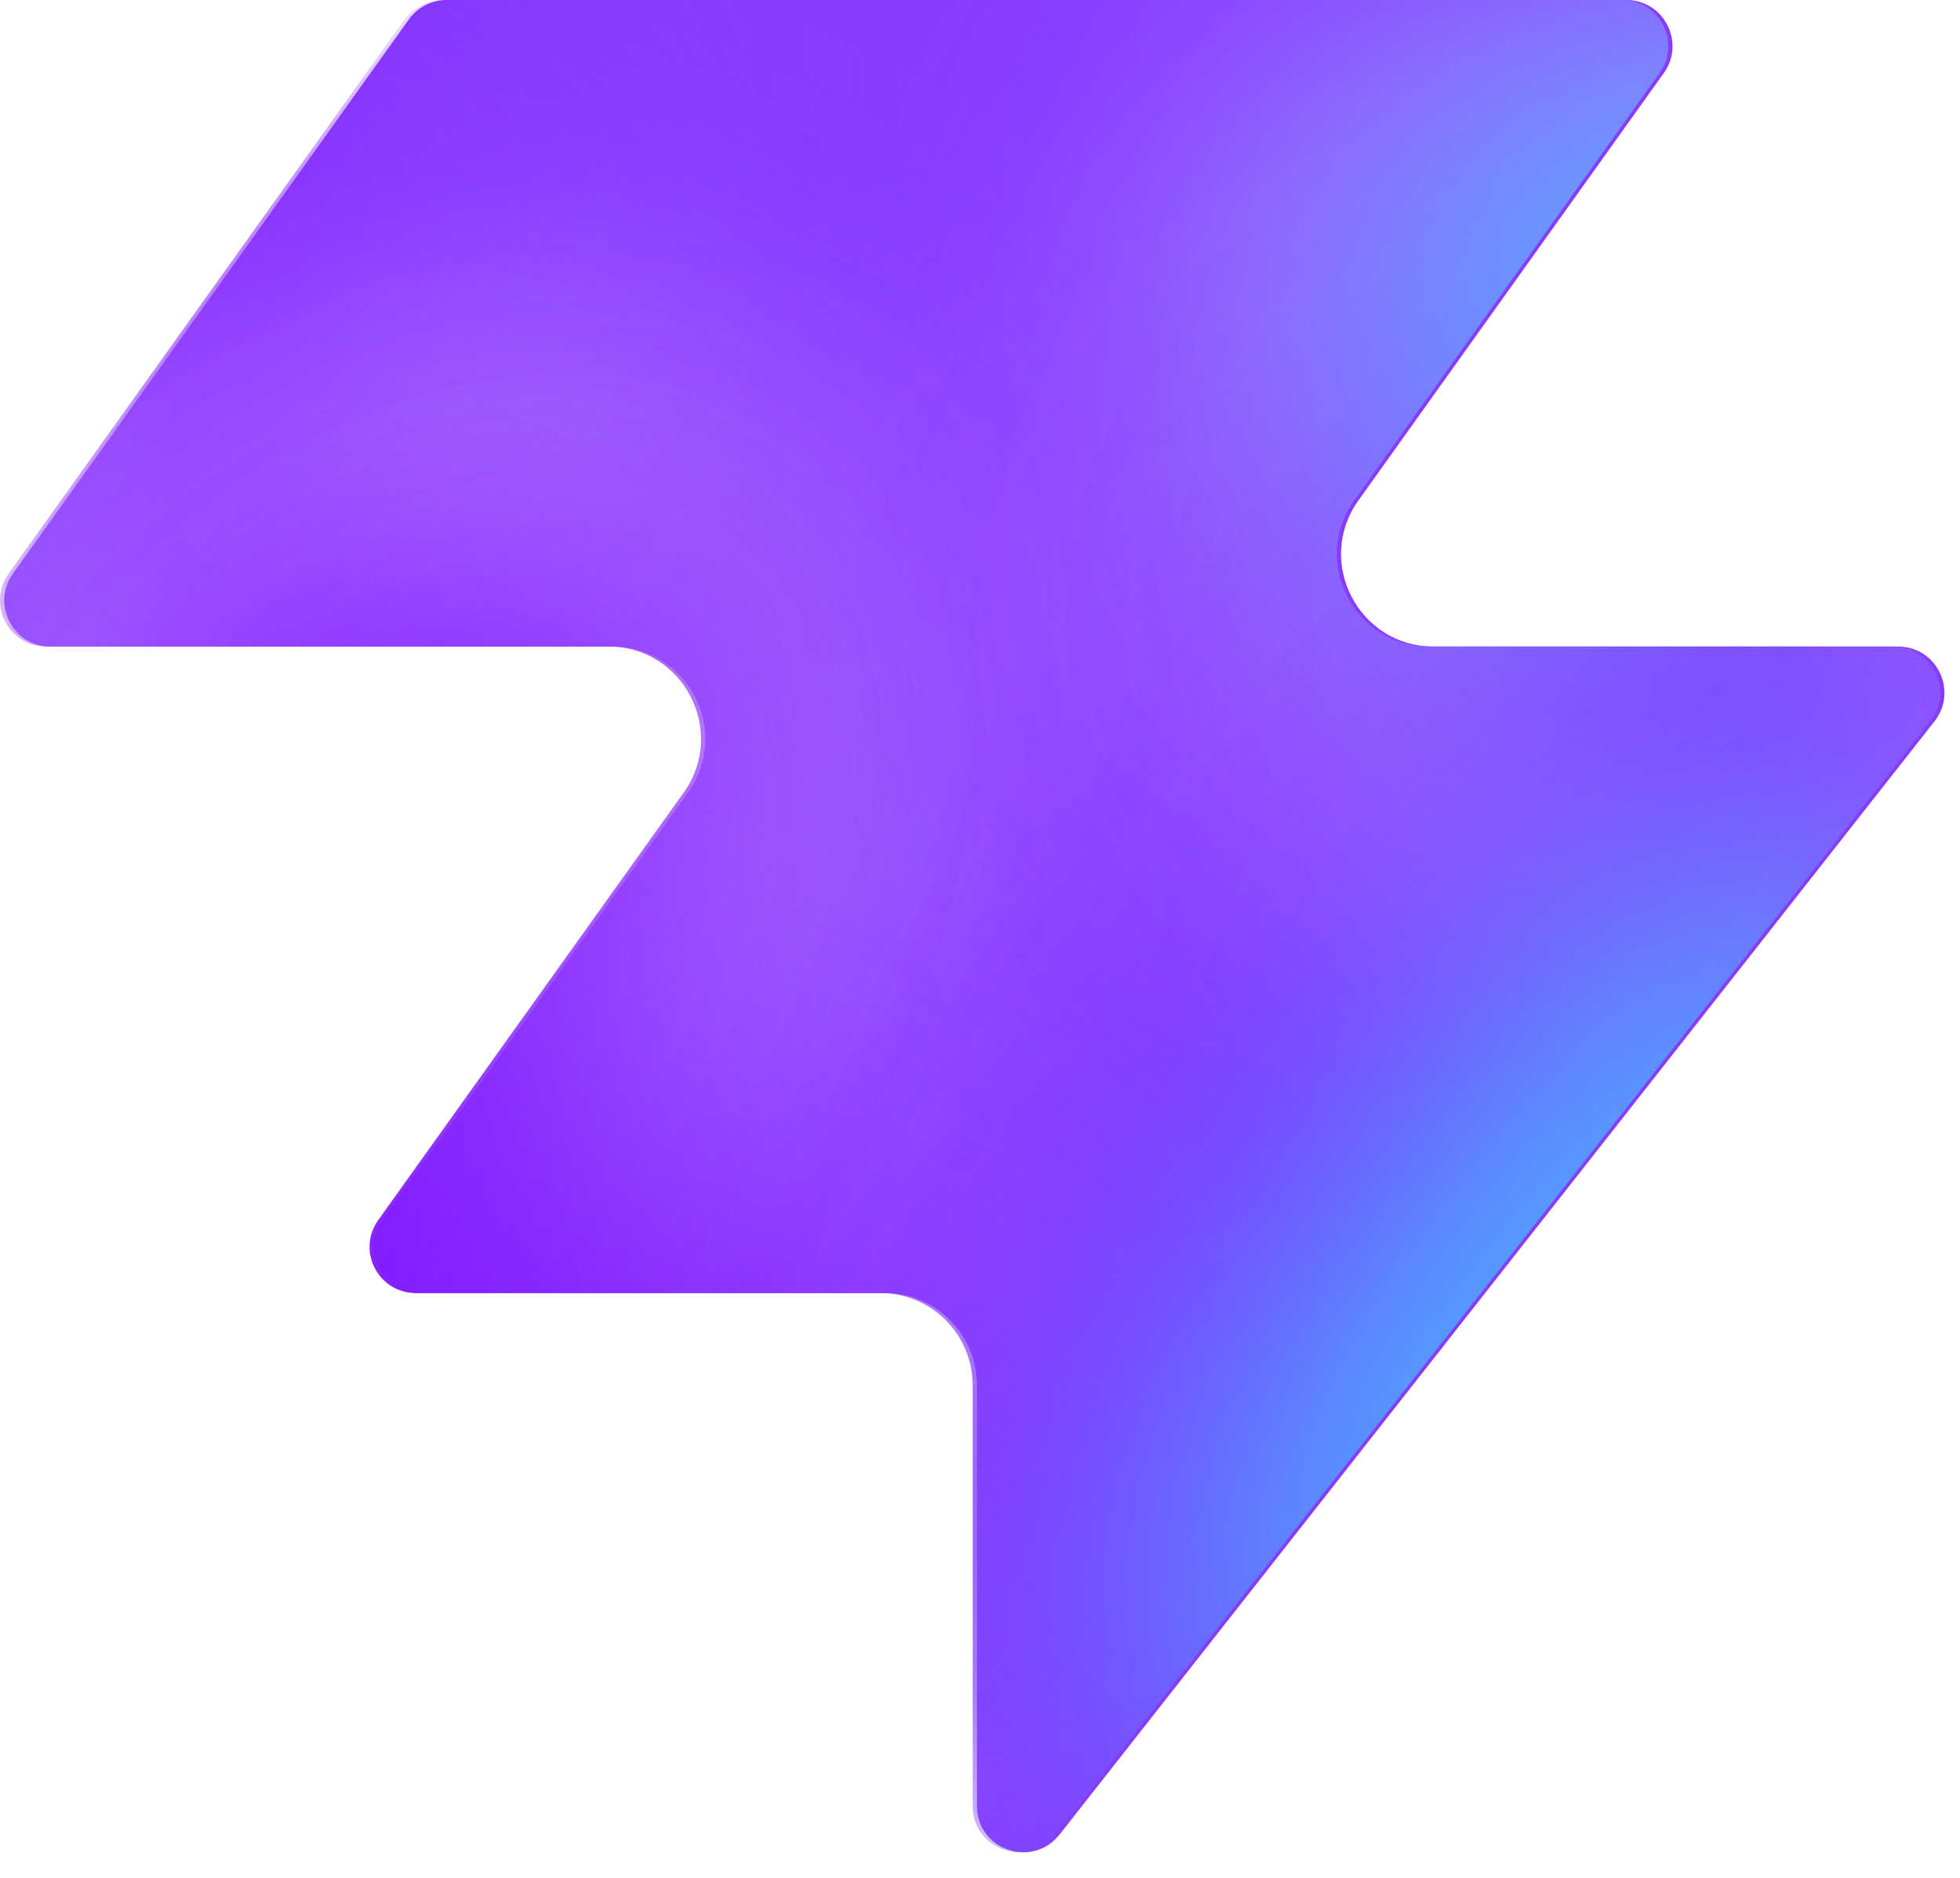
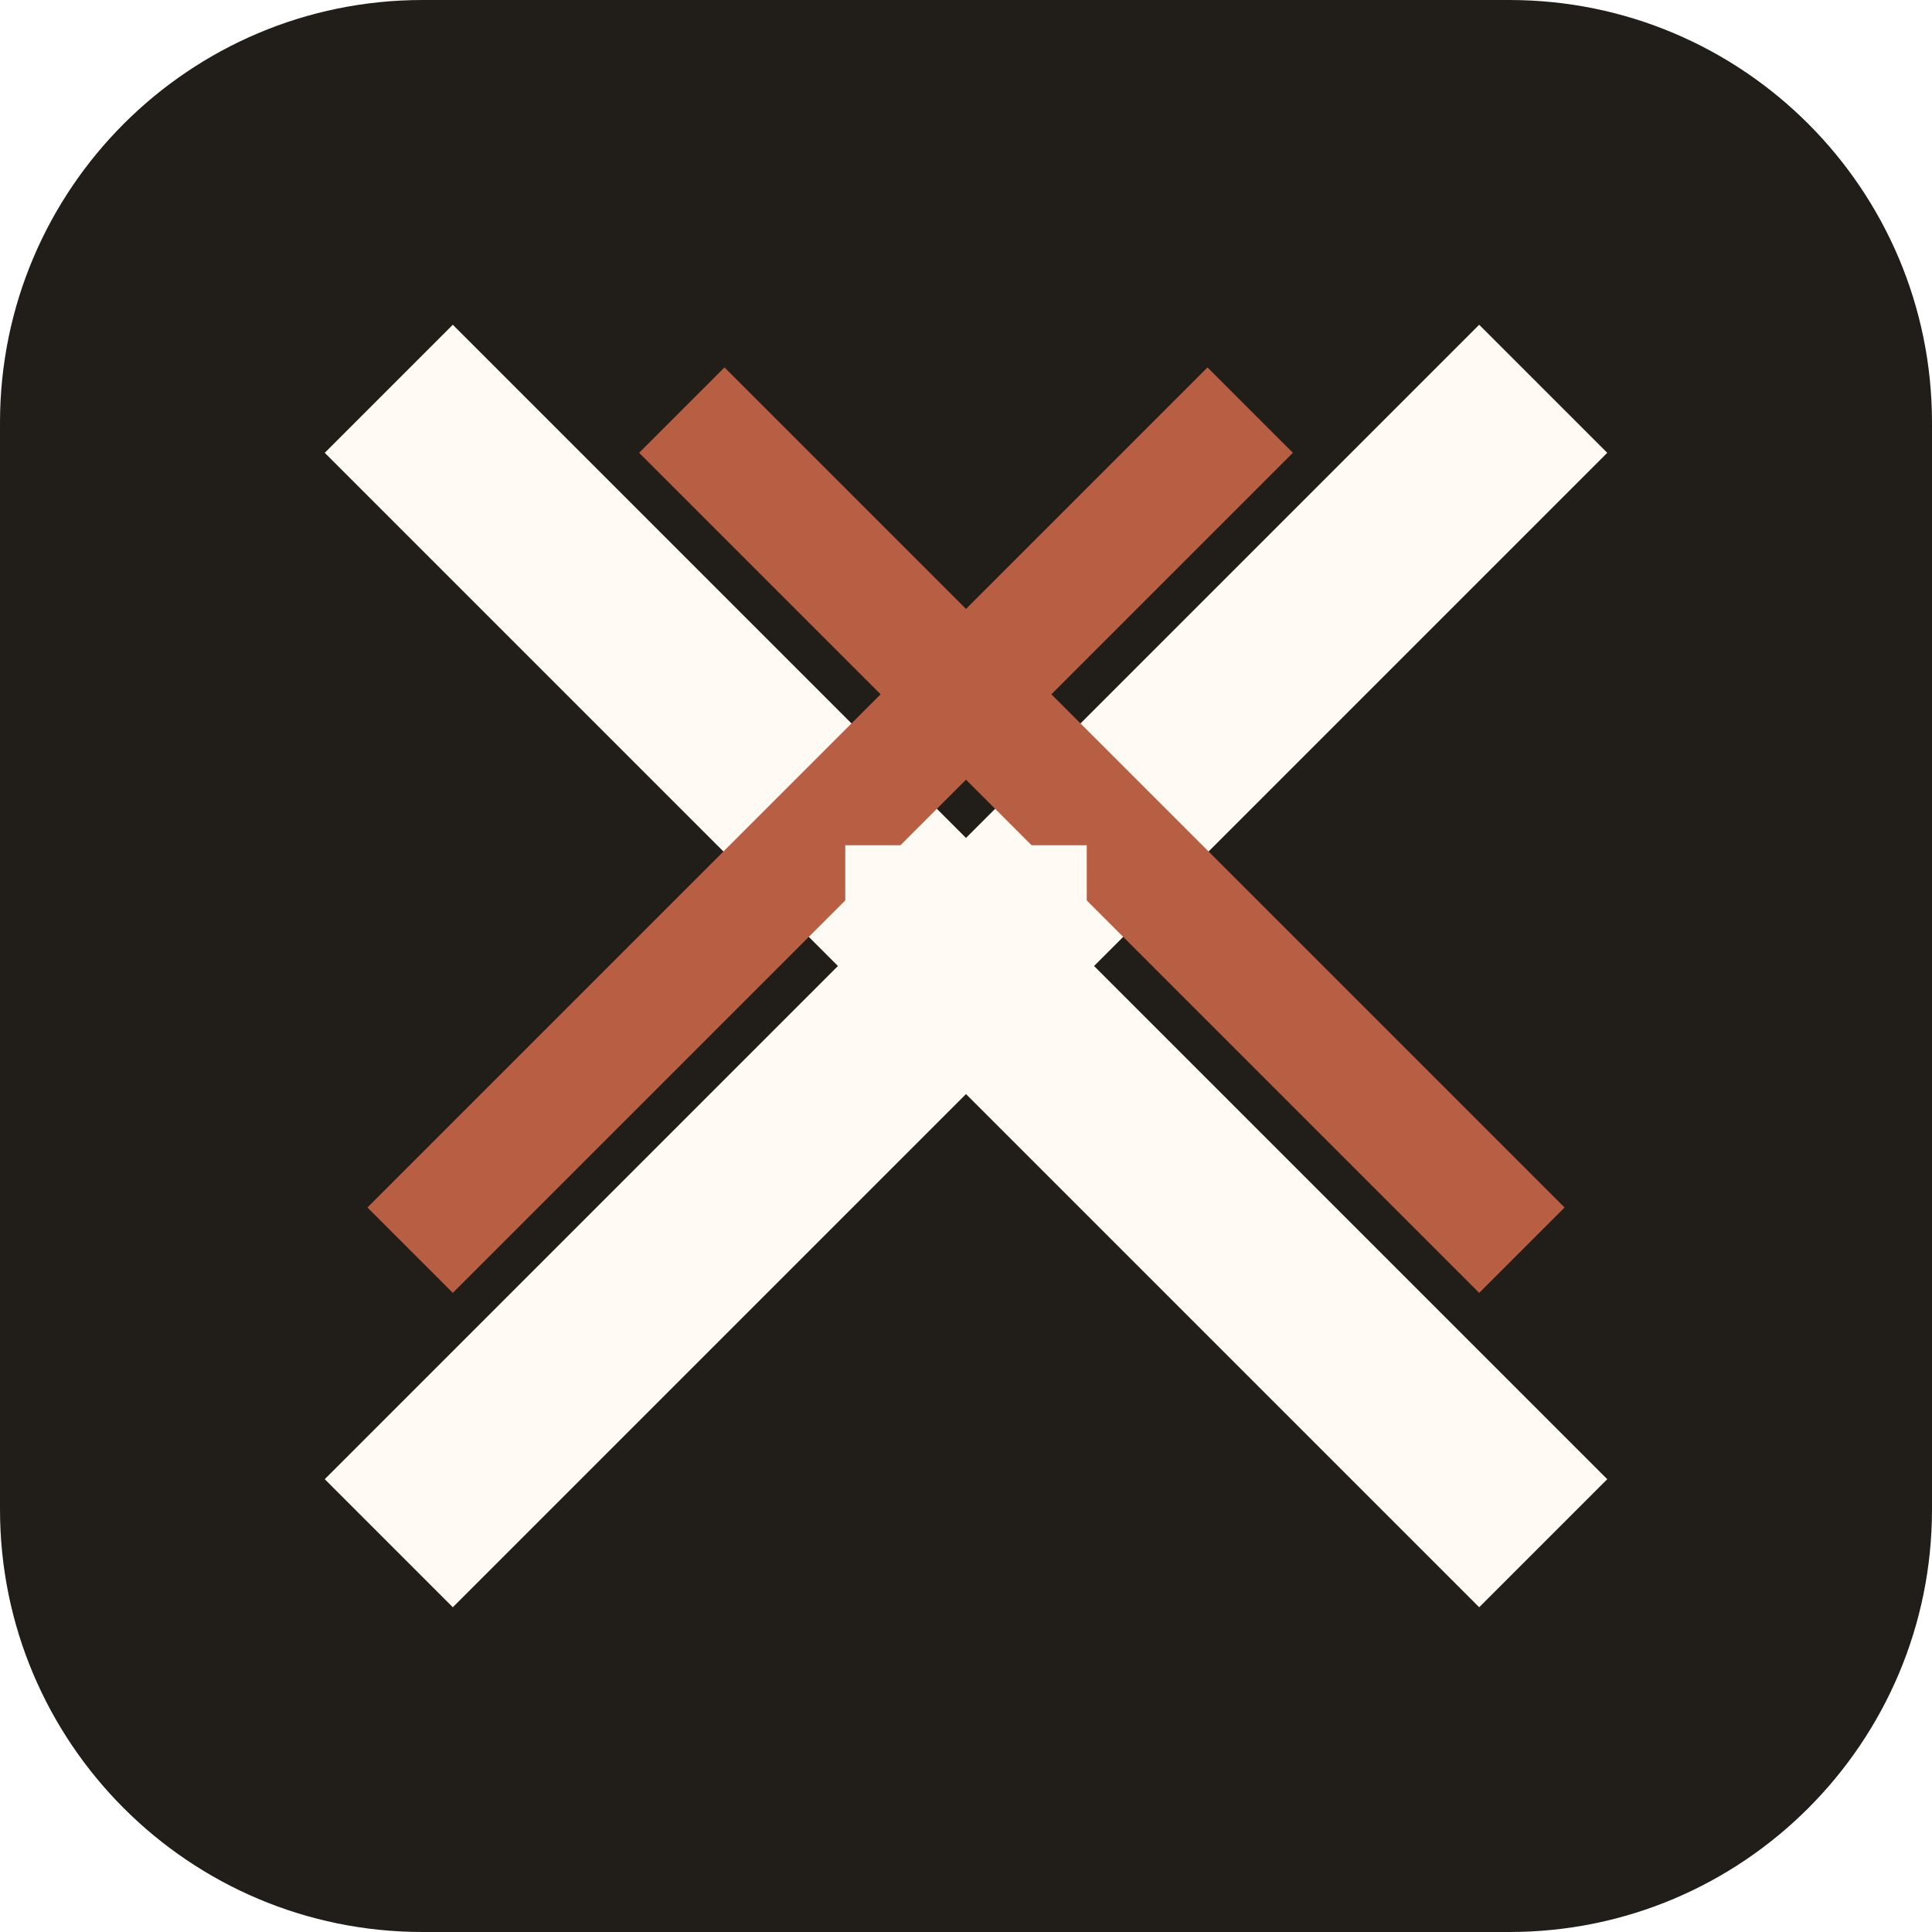
- <svg xmlns="http://www.w3.org/2000/svg" width="48" height="46" fill="none" viewBox="0 0 48 46">
-   <path fill="#863bff" d="M25.946 44.938c-.664.845-2.021.375-2.021-.698V33.937a2.26 2.26 0 0 0-2.262-2.262H10.287c-.92 0-1.456-1.04-.92-1.788l7.48-10.471c1.07-1.497 0-3.578-1.842-3.578H1.237c-.92 0-1.456-1.04-.92-1.788L10.013.474c.214-.297.556-.474.92-.474h28.894c.92 0 1.456 1.04.92 1.788l-7.48 10.471c-1.07 1.498 0 3.579 1.842 3.579h11.377c.943 0 1.473 1.088.89 1.83L25.947 44.94z" style="fill:#863bff;fill:color(display-p3 .525 .23 1);fill-opacity:1" />
-   <mask id="a" width="48" height="46" x="0" y="0" maskUnits="userSpaceOnUse" style="mask-type:alpha">
-     <path fill="#000" d="M25.842 44.938c-.664.844-2.021.375-2.021-.698V33.937a2.26 2.26 0 0 0-2.262-2.262H10.183c-.92 0-1.456-1.04-.92-1.788l7.48-10.471c1.07-1.498 0-3.579-1.842-3.579H1.133c-.92 0-1.456-1.04-.92-1.787L9.91.473c.214-.297.556-.474.92-.474h28.894c.92 0 1.456 1.04.92 1.788l-7.48 10.471c-1.07 1.498 0 3.578 1.842 3.578h11.377c.943 0 1.473 1.088.89 1.832L25.843 44.94z" style="fill:#000;fill-opacity:1" />
-   </mask>
-   <g mask="url(#a)">
-     <g filter="url(#b)">
-       <ellipse cx="5.508" cy="14.704" fill="#ede6ff" rx="5.508" ry="14.704" style="fill:#ede6ff;fill:color(display-p3 .927 .903 1);fill-opacity:1" transform="matrix(.00324 1 1 -.00324 -4.47 31.516)" />
-     </g>
-     <g filter="url(#c)">
-       <ellipse cx="10.399" cy="29.851" fill="#ede6ff" rx="10.399" ry="29.851" style="fill:#ede6ff;fill:color(display-p3 .927 .903 1);fill-opacity:1" transform="matrix(.00324 1 1 -.00324 -39.328 7.883)" />
-     </g>
-     <g filter="url(#d)">
-       <ellipse cx="5.508" cy="30.487" fill="#7e14ff" rx="5.508" ry="30.487" style="fill:#7e14ff;fill:color(display-p3 .492 .077 1);fill-opacity:1" transform="rotate(89.814 -25.913 -14.639)scale(1 -1)" />
-     </g>
-     <g filter="url(#e)">
-       <ellipse cx="5.508" cy="30.599" fill="#7e14ff" rx="5.508" ry="30.599" style="fill:#7e14ff;fill:color(display-p3 .492 .077 1);fill-opacity:1" transform="rotate(89.814 -32.644 -3.334)scale(1 -1)" />
-     </g>
-     <g filter="url(#f)">
-       <ellipse cx="5.508" cy="30.599" fill="#7e14ff" rx="5.508" ry="30.599" style="fill:#7e14ff;fill:color(display-p3 .492 .077 1);fill-opacity:1" transform="matrix(.00324 1 1 -.00324 -34.34 30.47)" />
-     </g>
-     <g filter="url(#g)">
-       <ellipse cx="14.072" cy="22.078" fill="#ede6ff" rx="14.072" ry="22.078" style="fill:#ede6ff;fill:color(display-p3 .927 .903 1);fill-opacity:1" transform="rotate(93.35 24.506 48.493)scale(-1 1)" />
-     </g>
-     <g filter="url(#h)">
-       <ellipse cx="3.47" cy="21.501" fill="#7e14ff" rx="3.47" ry="21.501" style="fill:#7e14ff;fill:color(display-p3 .492 .077 1);fill-opacity:1" transform="rotate(89.009 28.708 47.59)scale(-1 1)" />
-     </g>
-     <g filter="url(#i)">
-       <ellipse cx="3.47" cy="21.501" fill="#7e14ff" rx="3.47" ry="21.501" style="fill:#7e14ff;fill:color(display-p3 .492 .077 1);fill-opacity:1" transform="rotate(89.009 28.708 47.59)scale(-1 1)" />
-     </g>
-     <g filter="url(#j)">
-       <ellipse cx=".387" cy="8.972" fill="#7e14ff" rx="4.407" ry="29.108" style="fill:#7e14ff;fill:color(display-p3 .492 .077 1);fill-opacity:1" transform="rotate(39.51 .387 8.972)" />
-     </g>
-     <g filter="url(#k)">
-       <ellipse cx="47.523" cy="-6.092" fill="#7e14ff" rx="4.407" ry="29.108" style="fill:#7e14ff;fill:color(display-p3 .492 .077 1);fill-opacity:1" transform="rotate(37.892 47.523 -6.092)" />
-     </g>
-     <g filter="url(#l)">
-       <ellipse cx="41.412" cy="6.333" fill="#47bfff" rx="5.971" ry="9.665" style="fill:#47bfff;fill:color(display-p3 .28 .748 1);fill-opacity:1" transform="rotate(37.892 41.412 6.333)" />
-     </g>
-     <g filter="url(#m)">
-       <ellipse cx="-1.879" cy="38.332" fill="#7e14ff" rx="4.407" ry="29.108" style="fill:#7e14ff;fill:color(display-p3 .492 .077 1);fill-opacity:1" transform="rotate(37.892 -1.88 38.332)" />
-     </g>
-     <g filter="url(#n)">
-       <ellipse cx="-1.879" cy="38.332" fill="#7e14ff" rx="4.407" ry="29.108" style="fill:#7e14ff;fill:color(display-p3 .492 .077 1);fill-opacity:1" transform="rotate(37.892 -1.88 38.332)" />
-     </g>
-     <g filter="url(#o)">
-       <ellipse cx="35.651" cy="29.907" fill="#7e14ff" rx="4.407" ry="29.108" style="fill:#7e14ff;fill:color(display-p3 .492 .077 1);fill-opacity:1" transform="rotate(37.892 35.651 29.907)" />
-     </g>
-     <g filter="url(#p)">
-       <ellipse cx="38.418" cy="32.4" fill="#47bfff" rx="5.971" ry="15.297" style="fill:#47bfff;fill:color(display-p3 .28 .748 1);fill-opacity:1" transform="rotate(37.892 38.418 32.4)" />
-     </g>
-   </g>
-   <defs>
-     <filter id="b" width="60.045" height="41.654" x="-19.77" y="16.149" color-interpolation-filters="sRGB" filterUnits="userSpaceOnUse">
-       <feFlood flood-opacity="0" result="BackgroundImageFix" />
-       <feBlend in="SourceGraphic" in2="BackgroundImageFix" result="shape" />
-       <feGaussianBlur result="effect1_foregroundBlur_2002_17158" stdDeviation="7.659" />
-     </filter>
-     <filter id="c" width="90.34" height="51.437" x="-54.613" y="-7.533" color-interpolation-filters="sRGB" filterUnits="userSpaceOnUse">
-       <feFlood flood-opacity="0" result="BackgroundImageFix" />
-       <feBlend in="SourceGraphic" in2="BackgroundImageFix" result="shape" />
-       <feGaussianBlur result="effect1_foregroundBlur_2002_17158" stdDeviation="7.659" />
-     </filter>
-     <filter id="d" width="79.355" height="29.4" x="-49.64" y="2.03" color-interpolation-filters="sRGB" filterUnits="userSpaceOnUse">
-       <feFlood flood-opacity="0" result="BackgroundImageFix" />
-       <feBlend in="SourceGraphic" in2="BackgroundImageFix" result="shape" />
-       <feGaussianBlur result="effect1_foregroundBlur_2002_17158" stdDeviation="4.596" />
-     </filter>
-     <filter id="e" width="79.579" height="29.4" x="-45.045" y="20.029" color-interpolation-filters="sRGB" filterUnits="userSpaceOnUse">
-       <feFlood flood-opacity="0" result="BackgroundImageFix" />
-       <feBlend in="SourceGraphic" in2="BackgroundImageFix" result="shape" />
-       <feGaussianBlur result="effect1_foregroundBlur_2002_17158" stdDeviation="4.596" />
-     </filter>
-     <filter id="f" width="79.579" height="29.4" x="-43.513" y="21.178" color-interpolation-filters="sRGB" filterUnits="userSpaceOnUse">
-       <feFlood flood-opacity="0" result="BackgroundImageFix" />
-       <feBlend in="SourceGraphic" in2="BackgroundImageFix" result="shape" />
-       <feGaussianBlur result="effect1_foregroundBlur_2002_17158" stdDeviation="4.596" />
-     </filter>
-     <filter id="g" width="74.749" height="58.852" x="15.756" y="-17.901" color-interpolation-filters="sRGB" filterUnits="userSpaceOnUse">
-       <feFlood flood-opacity="0" result="BackgroundImageFix" />
-       <feBlend in="SourceGraphic" in2="BackgroundImageFix" result="shape" />
-       <feGaussianBlur result="effect1_foregroundBlur_2002_17158" stdDeviation="7.659" />
-     </filter>
-     <filter id="h" width="61.377" height="25.362" x="23.548" y="2.284" color-interpolation-filters="sRGB" filterUnits="userSpaceOnUse">
-       <feFlood flood-opacity="0" result="BackgroundImageFix" />
-       <feBlend in="SourceGraphic" in2="BackgroundImageFix" result="shape" />
-       <feGaussianBlur result="effect1_foregroundBlur_2002_17158" stdDeviation="4.596" />
-     </filter>
-     <filter id="i" width="61.377" height="25.362" x="23.548" y="2.284" color-interpolation-filters="sRGB" filterUnits="userSpaceOnUse">
-       <feFlood flood-opacity="0" result="BackgroundImageFix" />
-       <feBlend in="SourceGraphic" in2="BackgroundImageFix" result="shape" />
-       <feGaussianBlur result="effect1_foregroundBlur_2002_17158" stdDeviation="4.596" />
-     </filter>
-     <filter id="j" width="56.045" height="63.649" x="-27.636" y="-22.853" color-interpolation-filters="sRGB" filterUnits="userSpaceOnUse">
-       <feFlood flood-opacity="0" result="BackgroundImageFix" />
-       <feBlend in="SourceGraphic" in2="BackgroundImageFix" result="shape" />
-       <feGaussianBlur result="effect1_foregroundBlur_2002_17158" stdDeviation="4.596" />
-     </filter>
-     <filter id="k" width="54.814" height="64.646" x="20.116" y="-38.415" color-interpolation-filters="sRGB" filterUnits="userSpaceOnUse">
-       <feFlood flood-opacity="0" result="BackgroundImageFix" />
-       <feBlend in="SourceGraphic" in2="BackgroundImageFix" result="shape" />
-       <feGaussianBlur result="effect1_foregroundBlur_2002_17158" stdDeviation="4.596" />
-     </filter>
-     <filter id="l" width="33.541" height="35.313" x="24.641" y="-11.323" color-interpolation-filters="sRGB" filterUnits="userSpaceOnUse">
-       <feFlood flood-opacity="0" result="BackgroundImageFix" />
-       <feBlend in="SourceGraphic" in2="BackgroundImageFix" result="shape" />
-       <feGaussianBlur result="effect1_foregroundBlur_2002_17158" stdDeviation="4.596" />
-     </filter>
-     <filter id="m" width="54.814" height="64.646" x="-29.286" y="6.009" color-interpolation-filters="sRGB" filterUnits="userSpaceOnUse">
-       <feFlood flood-opacity="0" result="BackgroundImageFix" />
-       <feBlend in="SourceGraphic" in2="BackgroundImageFix" result="shape" />
-       <feGaussianBlur result="effect1_foregroundBlur_2002_17158" stdDeviation="4.596" />
-     </filter>
-     <filter id="n" width="54.814" height="64.646" x="-29.286" y="6.009" color-interpolation-filters="sRGB" filterUnits="userSpaceOnUse">
-       <feFlood flood-opacity="0" result="BackgroundImageFix" />
-       <feBlend in="SourceGraphic" in2="BackgroundImageFix" result="shape" />
-       <feGaussianBlur result="effect1_foregroundBlur_2002_17158" stdDeviation="4.596" />
-     </filter>
-     <filter id="o" width="54.814" height="64.646" x="8.244" y="-2.416" color-interpolation-filters="sRGB" filterUnits="userSpaceOnUse">
-       <feFlood flood-opacity="0" result="BackgroundImageFix" />
-       <feBlend in="SourceGraphic" in2="BackgroundImageFix" result="shape" />
-       <feGaussianBlur result="effect1_foregroundBlur_2002_17158" stdDeviation="4.596" />
-     </filter>
-     <filter id="p" width="39.409" height="43.623" x="18.713" y="10.588" color-interpolation-filters="sRGB" filterUnits="userSpaceOnUse">
-       <feFlood flood-opacity="0" result="BackgroundImageFix" />
-       <feBlend in="SourceGraphic" in2="BackgroundImageFix" result="shape" />
-       <feGaussianBlur result="effect1_foregroundBlur_2002_17158" stdDeviation="4.596" />
-     </filter>
-   </defs>
+ <svg xmlns="http://www.w3.org/2000/svg" viewBox="0 0 64 64">
+   <rect width="64" height="64" rx="14" fill="#211e1a" />
+   <path d="M15 15l34 34M49 15L15 49" stroke="#fffaf3" stroke-width="6" stroke-linecap="square" />
+   <path d="M24 15l25 25M40 15L15 40" stroke="#b85f43" stroke-width="4" stroke-linecap="square" />
+   <rect x="28" y="28" width="8" height="8" fill="#fffaf3" />
</svg>
